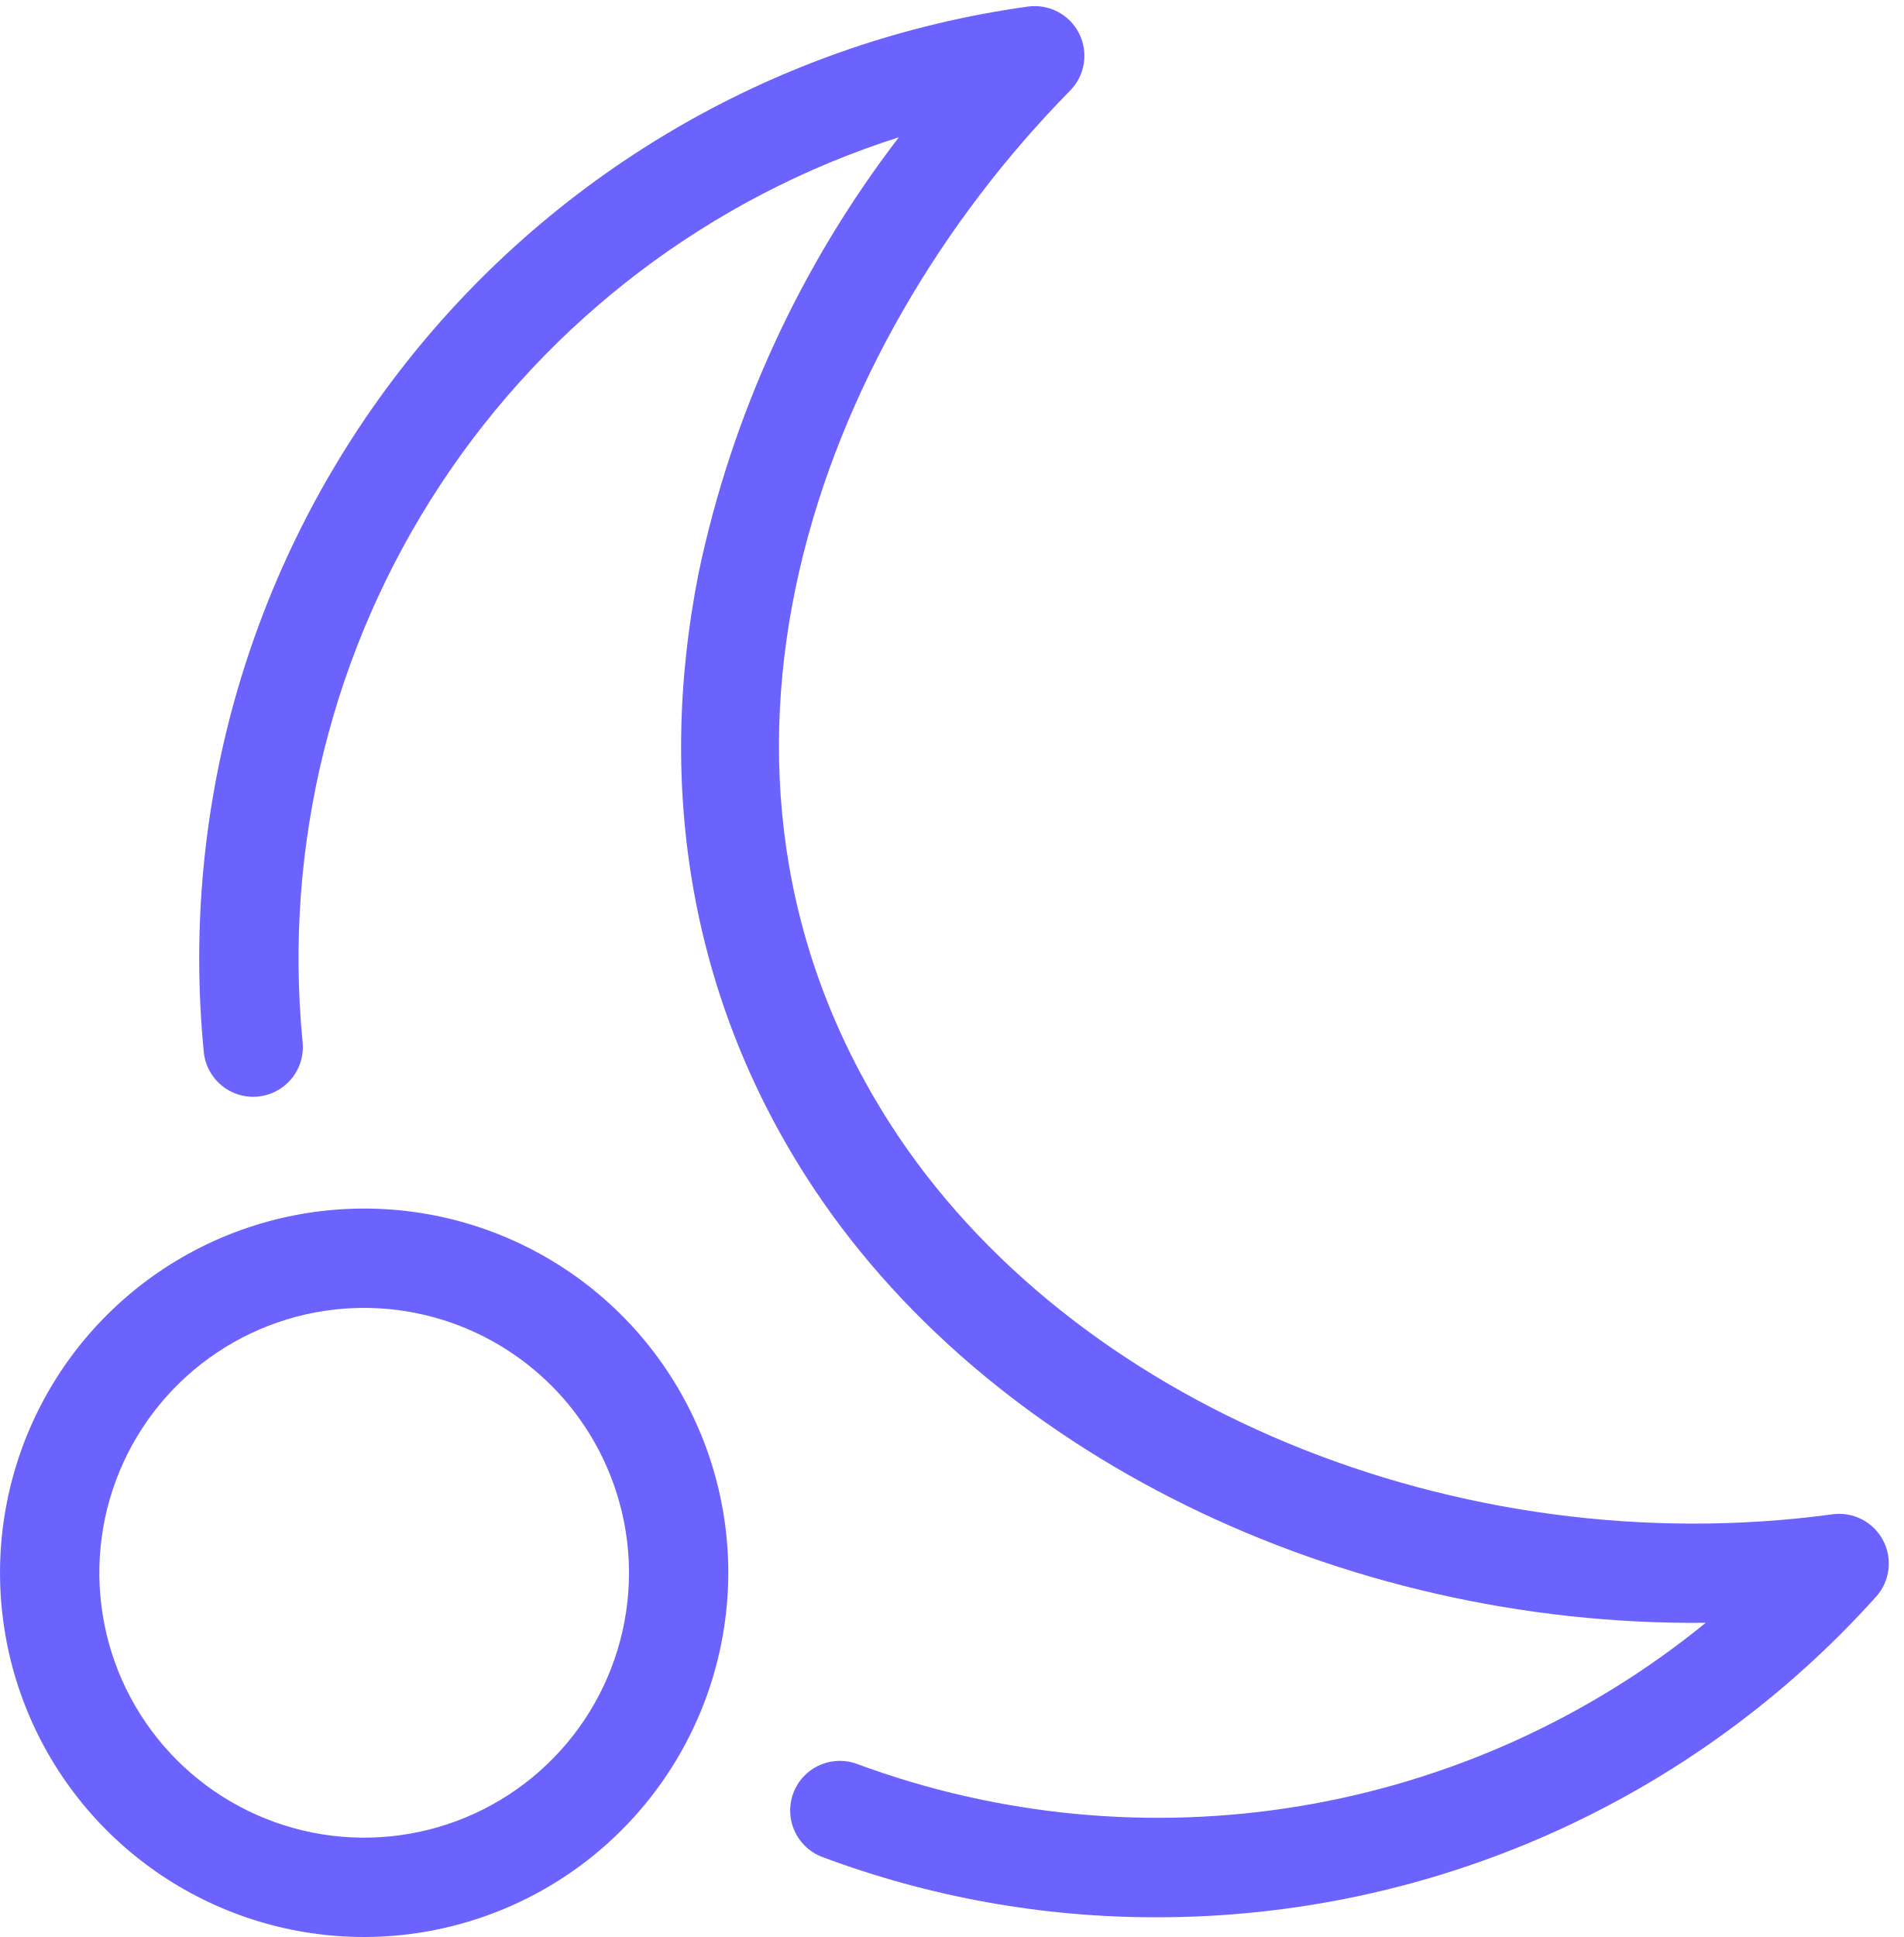
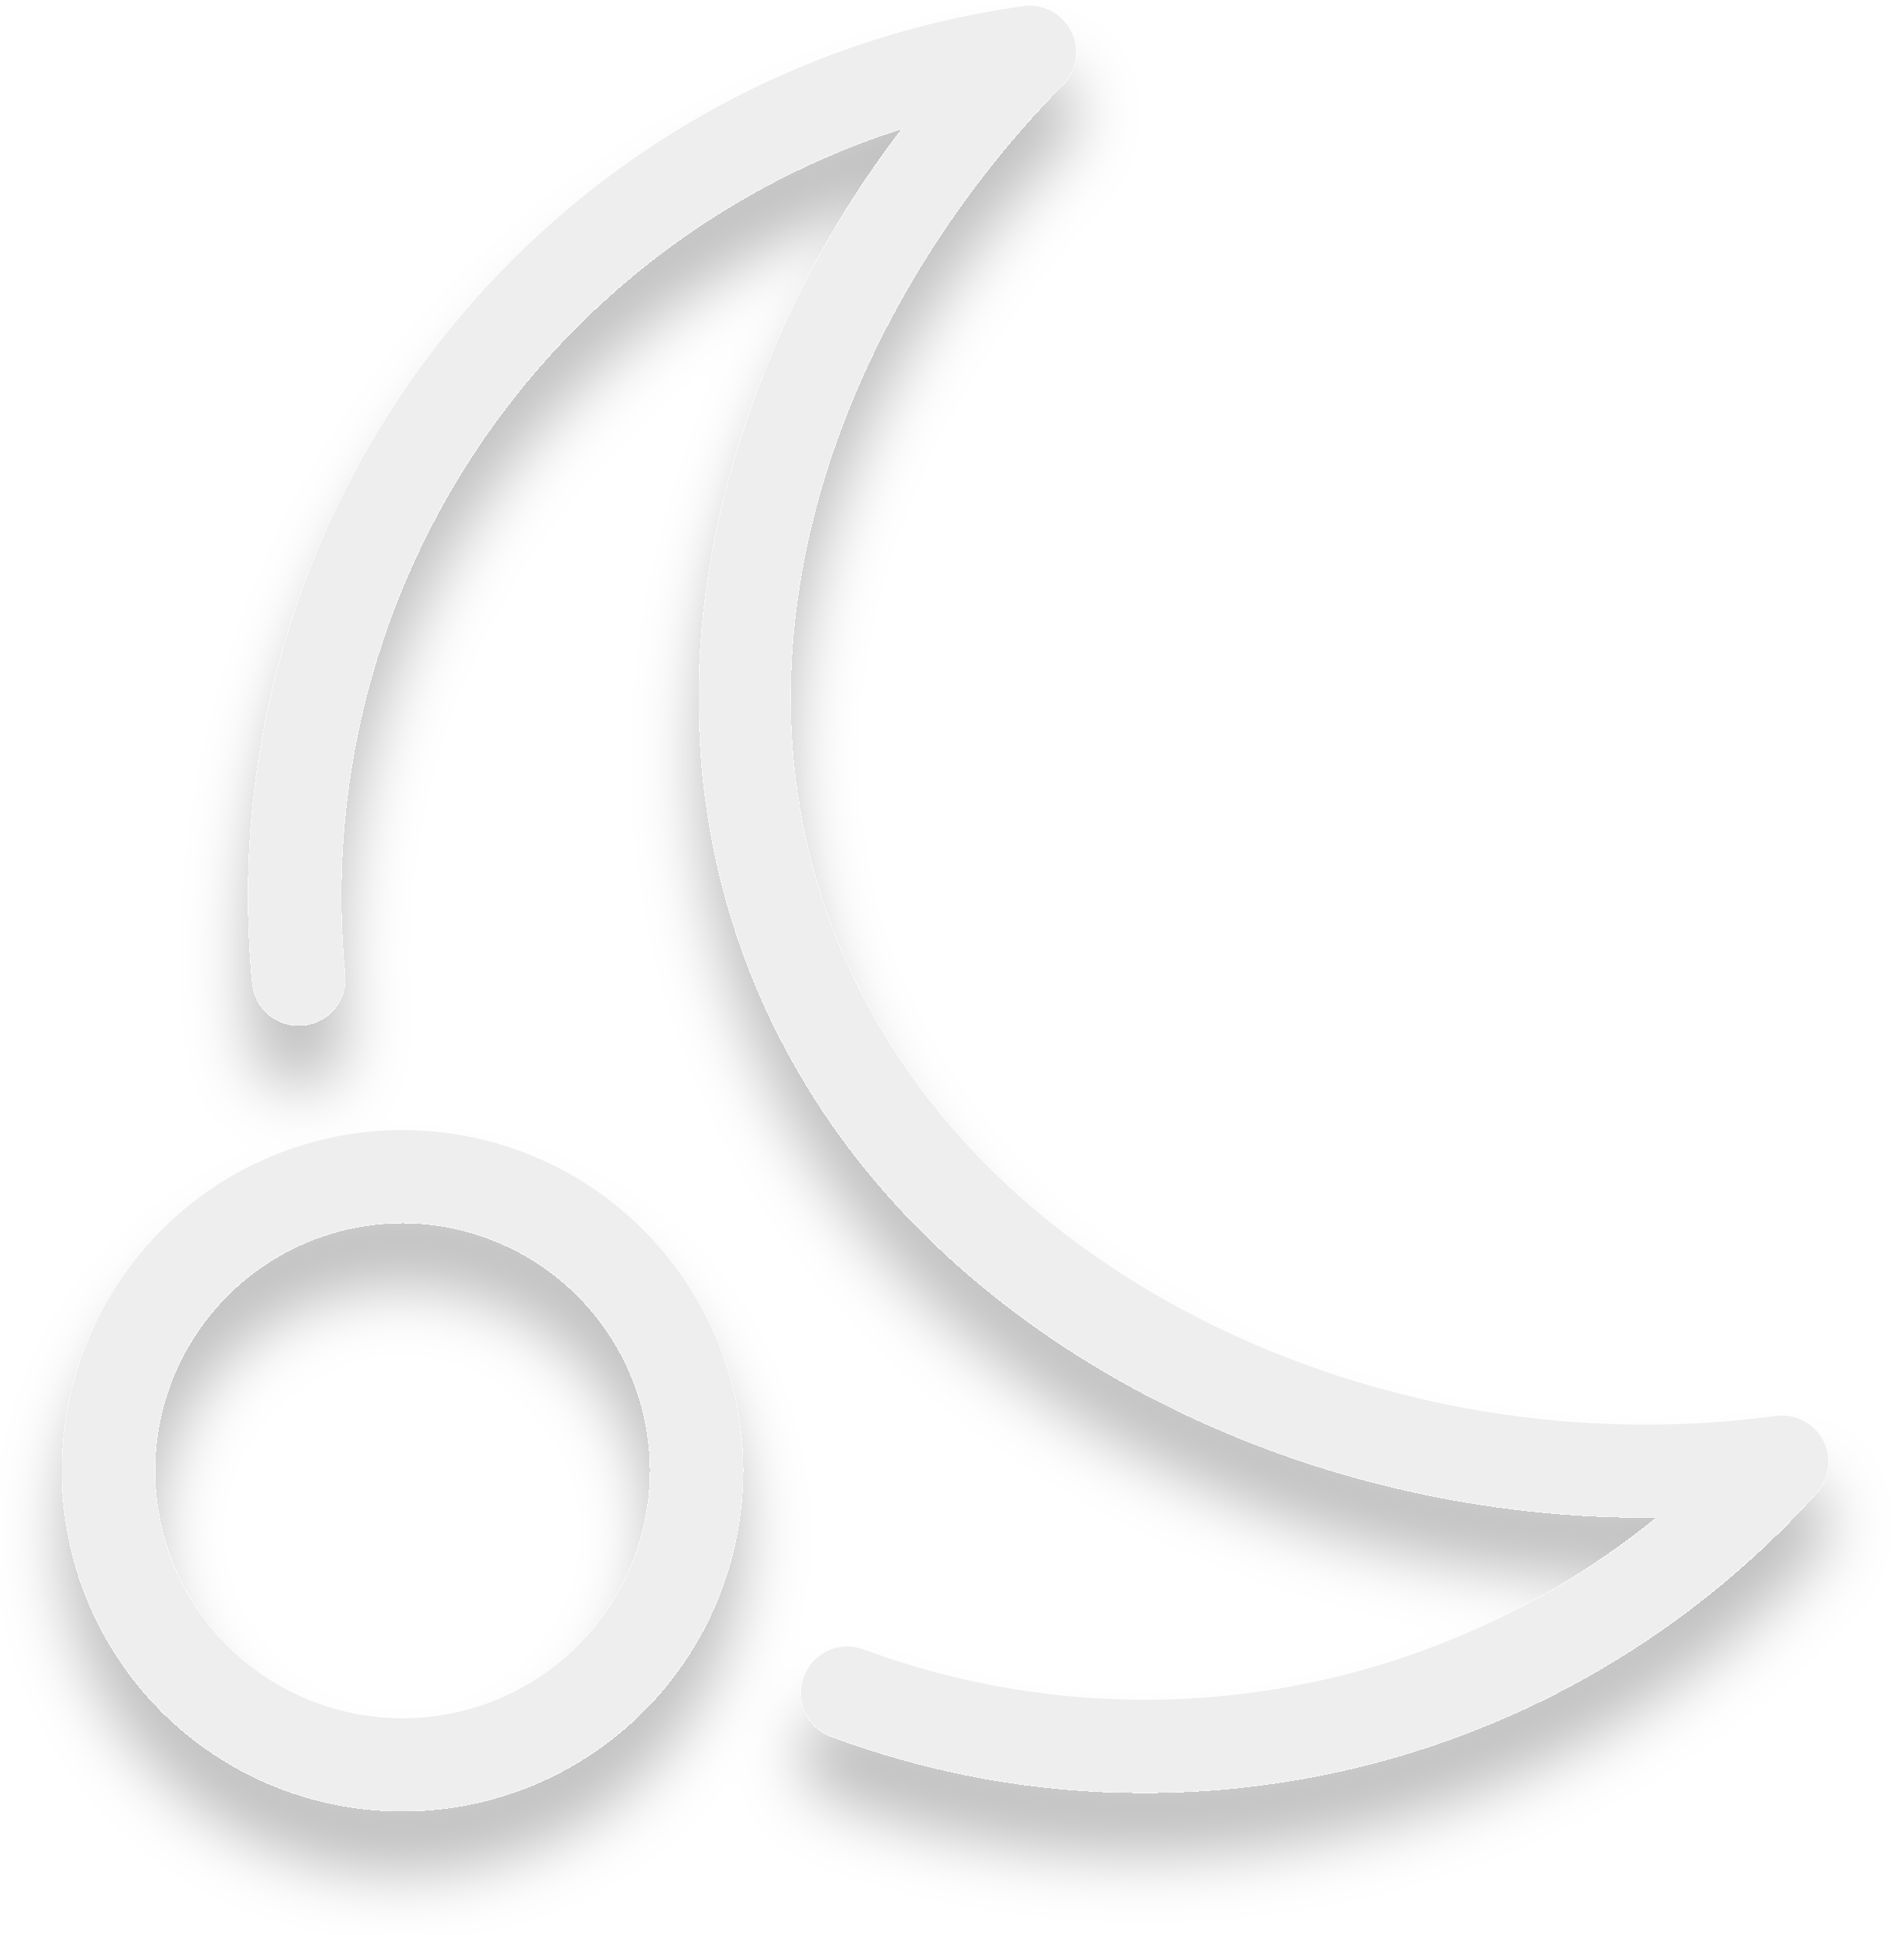
- <svg xmlns="http://www.w3.org/2000/svg" width="115" height="117" viewBox="0 0 115 117" fill="none">
-   <path d="M69.849 115.809C62.965 115.815 56.135 114.582 49.687 112.17C49.318 112.032 48.98 111.822 48.692 111.553C48.404 111.284 48.172 110.961 48.009 110.603C47.846 110.244 47.755 109.857 47.742 109.463C47.728 109.07 47.792 108.677 47.931 108.308C48.069 107.939 48.279 107.601 48.547 107.313C48.816 107.025 49.139 106.793 49.498 106.63C49.856 106.467 50.244 106.376 50.637 106.363C51.031 106.349 51.424 106.414 51.792 106.552C60.341 109.711 69.566 110.586 78.557 109.09C87.547 107.594 95.991 103.779 103.056 98.021C81.018 98.255 59.461 87.84 48.737 71.128C41.842 60.385 39.588 47.744 42.216 34.57C44.229 25.017 48.36 16.037 54.305 8.293C42.954 11.905 33.184 19.302 26.628 29.247C20.072 39.194 17.126 51.087 18.282 62.943C18.322 63.336 18.284 63.733 18.171 64.111C18.058 64.489 17.871 64.841 17.621 65.147C17.371 65.453 17.063 65.706 16.715 65.893C16.367 66.08 15.986 66.196 15.593 66.235C15.2 66.274 14.804 66.235 14.426 66.12C14.048 66.005 13.697 65.817 13.392 65.566C13.087 65.316 12.834 65.007 12.649 64.658C12.463 64.31 12.349 63.928 12.311 63.535C10.854 48.618 15.223 33.716 24.503 21.948C33.784 10.18 47.258 2.457 62.103 0.397C62.724 0.311 63.356 0.421 63.911 0.713C64.466 1.004 64.915 1.462 65.197 2.021C65.478 2.581 65.577 3.215 65.48 3.835C65.382 4.454 65.094 5.027 64.654 5.473C49.31 21.059 39.998 46.402 53.786 67.888C64.664 84.837 88.069 94.532 110.714 91.468C111.322 91.385 111.94 91.491 112.485 91.771C113.031 92.051 113.478 92.491 113.765 93.032C114.053 93.573 114.168 94.19 114.095 94.799C114.022 95.407 113.764 95.979 113.356 96.436C107.873 102.542 101.164 107.422 93.668 110.76C86.171 114.098 78.055 115.818 69.849 115.809V115.809Z" fill="#6C63FF" />
-   <path d="M22.002 117C17.65 117 13.397 115.71 9.779 113.292C6.161 110.875 3.341 107.439 1.676 103.419C0.011 99.399 -0.425 94.976 0.424 90.708C1.273 86.44 3.368 82.52 6.445 79.444C9.522 76.367 13.442 74.272 17.709 73.423C21.977 72.574 26.401 73.01 30.421 74.675C34.441 76.34 37.876 79.16 40.294 82.778C42.711 86.395 44.002 90.649 44.002 95C43.995 100.833 41.675 106.425 37.55 110.549C33.426 114.673 27.834 116.993 22.002 117V117ZM22.002 79C18.837 79 15.743 79.938 13.112 81.697C10.481 83.455 8.43 85.954 7.219 88.877C6.008 91.801 5.692 95.018 6.309 98.121C6.926 101.225 8.45 104.076 10.688 106.314C12.925 108.551 15.776 110.075 18.88 110.693C21.984 111.31 25.201 110.993 28.124 109.782C31.048 108.571 33.547 106.52 35.305 103.889C37.063 101.258 38.002 98.165 38.002 95C37.997 90.758 36.309 86.691 33.31 83.692C30.31 80.692 26.243 79.005 22.002 79V79Z" fill="#6C63FF" />
+ <svg xmlns="http://www.w3.org/2000/svg" width="123" height="125" viewBox="0 0 123 125" fill="none">
+   <g filter="url(#filter0_d_1_31)">
+     <path d="M73.849 115.809C66.965 115.815 60.135 114.582 53.687 112.17C53.318 112.032 52.98 111.822 52.692 111.553C52.404 111.284 52.172 110.961 52.009 110.603C51.846 110.244 51.755 109.857 51.742 109.463C51.728 109.07 51.792 108.677 51.931 108.308C52.069 107.939 52.279 107.601 52.547 107.313C52.816 107.025 53.139 106.793 53.498 106.63C53.856 106.467 54.244 106.376 54.637 106.363C55.031 106.349 55.424 106.414 55.792 106.552C64.341 109.711 73.566 110.586 82.557 109.09C91.547 107.594 99.991 103.779 107.056 98.021C85.018 98.255 63.461 87.84 52.737 71.128C45.842 60.385 43.588 47.744 46.216 34.57C48.229 25.017 52.36 16.037 58.305 8.293C46.954 11.905 37.184 19.302 30.628 29.247C24.072 39.194 21.126 51.087 22.282 62.943C22.322 63.336 22.284 63.733 22.171 64.111C22.058 64.489 21.871 64.841 21.621 65.147C21.371 65.453 21.063 65.706 20.715 65.893C20.367 66.08 19.986 66.196 19.593 66.235C19.2 66.274 18.804 66.235 18.426 66.12C18.048 66.005 17.697 65.817 17.392 65.566C17.087 65.316 16.834 65.007 16.649 64.658C16.463 64.31 16.349 63.928 16.311 63.535C14.854 48.618 19.223 33.716 28.503 21.948C37.784 10.18 51.258 2.457 66.103 0.397C66.724 0.311 67.356 0.421 67.911 0.713C68.466 1.004 68.915 1.462 69.197 2.021C69.478 2.581 69.577 3.215 69.48 3.835C69.382 4.454 69.094 5.027 68.654 5.473C53.31 21.059 43.998 46.402 57.786 67.888C68.664 84.837 92.069 94.532 114.714 91.468C115.322 91.385 115.94 91.491 116.485 91.771C117.031 92.051 117.478 92.491 117.765 93.032C118.053 93.573 118.168 94.19 118.095 94.799C118.022 95.407 117.764 95.979 117.356 96.436C111.873 102.542 105.164 107.422 97.668 110.76C90.171 114.098 82.055 115.818 73.849 115.809V115.809Z" fill="#EEEEEE" />
+     <path d="M26.002 117C21.65 117 17.397 115.71 13.779 113.292C10.161 110.875 7.341 107.439 5.676 103.419C4.011 99.399 3.575 94.976 4.424 90.708C5.273 86.44 7.368 82.52 10.445 79.444C13.522 76.367 17.442 74.272 21.709 73.423C25.977 72.574 30.401 73.01 34.42 74.675C38.441 76.34 41.876 79.16 44.294 82.778C46.711 86.395 48.002 90.649 48.002 95C47.995 100.833 45.675 106.425 41.55 110.549C37.426 114.673 31.834 116.993 26.002 117V117ZM26.002 79C22.837 79 19.744 79.938 17.112 81.697C14.481 83.455 12.43 85.954 11.219 88.877C10.008 91.801 9.692 95.018 10.309 98.121C10.926 101.225 12.45 104.076 14.688 106.314C16.925 108.551 19.776 110.075 22.88 110.693C25.984 111.31 29.201 110.993 32.124 109.782C35.048 108.571 37.547 106.52 39.305 103.889C41.063 101.258 42.002 98.165 42.002 95C41.997 90.758 40.309 86.691 37.31 83.692C34.31 80.692 30.243 79.005 26.002 79V79Z" fill="#EEEEEE" />
+   </g>
+   <defs>
+     <filter id="filter0_d_1_31" x="0.001" y="0.369" width="122.115" height="124.631" filterUnits="userSpaceOnUse" color-interpolation-filters="sRGB">
+       <feFlood flood-opacity="0" result="BackgroundImageFix" />
+       <feColorMatrix in="SourceAlpha" type="matrix" values="0 0 0 0 0 0 0 0 0 0 0 0 0 0 0 0 0 0 127 0" result="hardAlpha" />
+       <feOffset dy="4" />
+       <feGaussianBlur stdDeviation="2" />
+       <feComposite in2="hardAlpha" operator="out" />
+       <feColorMatrix type="matrix" values="0 0 0 0 0 0 0 0 0 0 0 0 0 0 0 0 0 0 0.25 0" />
+       <feBlend mode="normal" in2="BackgroundImageFix" result="effect1_dropShadow_1_31" />
+       <feBlend mode="normal" in="SourceGraphic" in2="effect1_dropShadow_1_31" result="shape" />
+     </filter>
+   </defs>
</svg>
